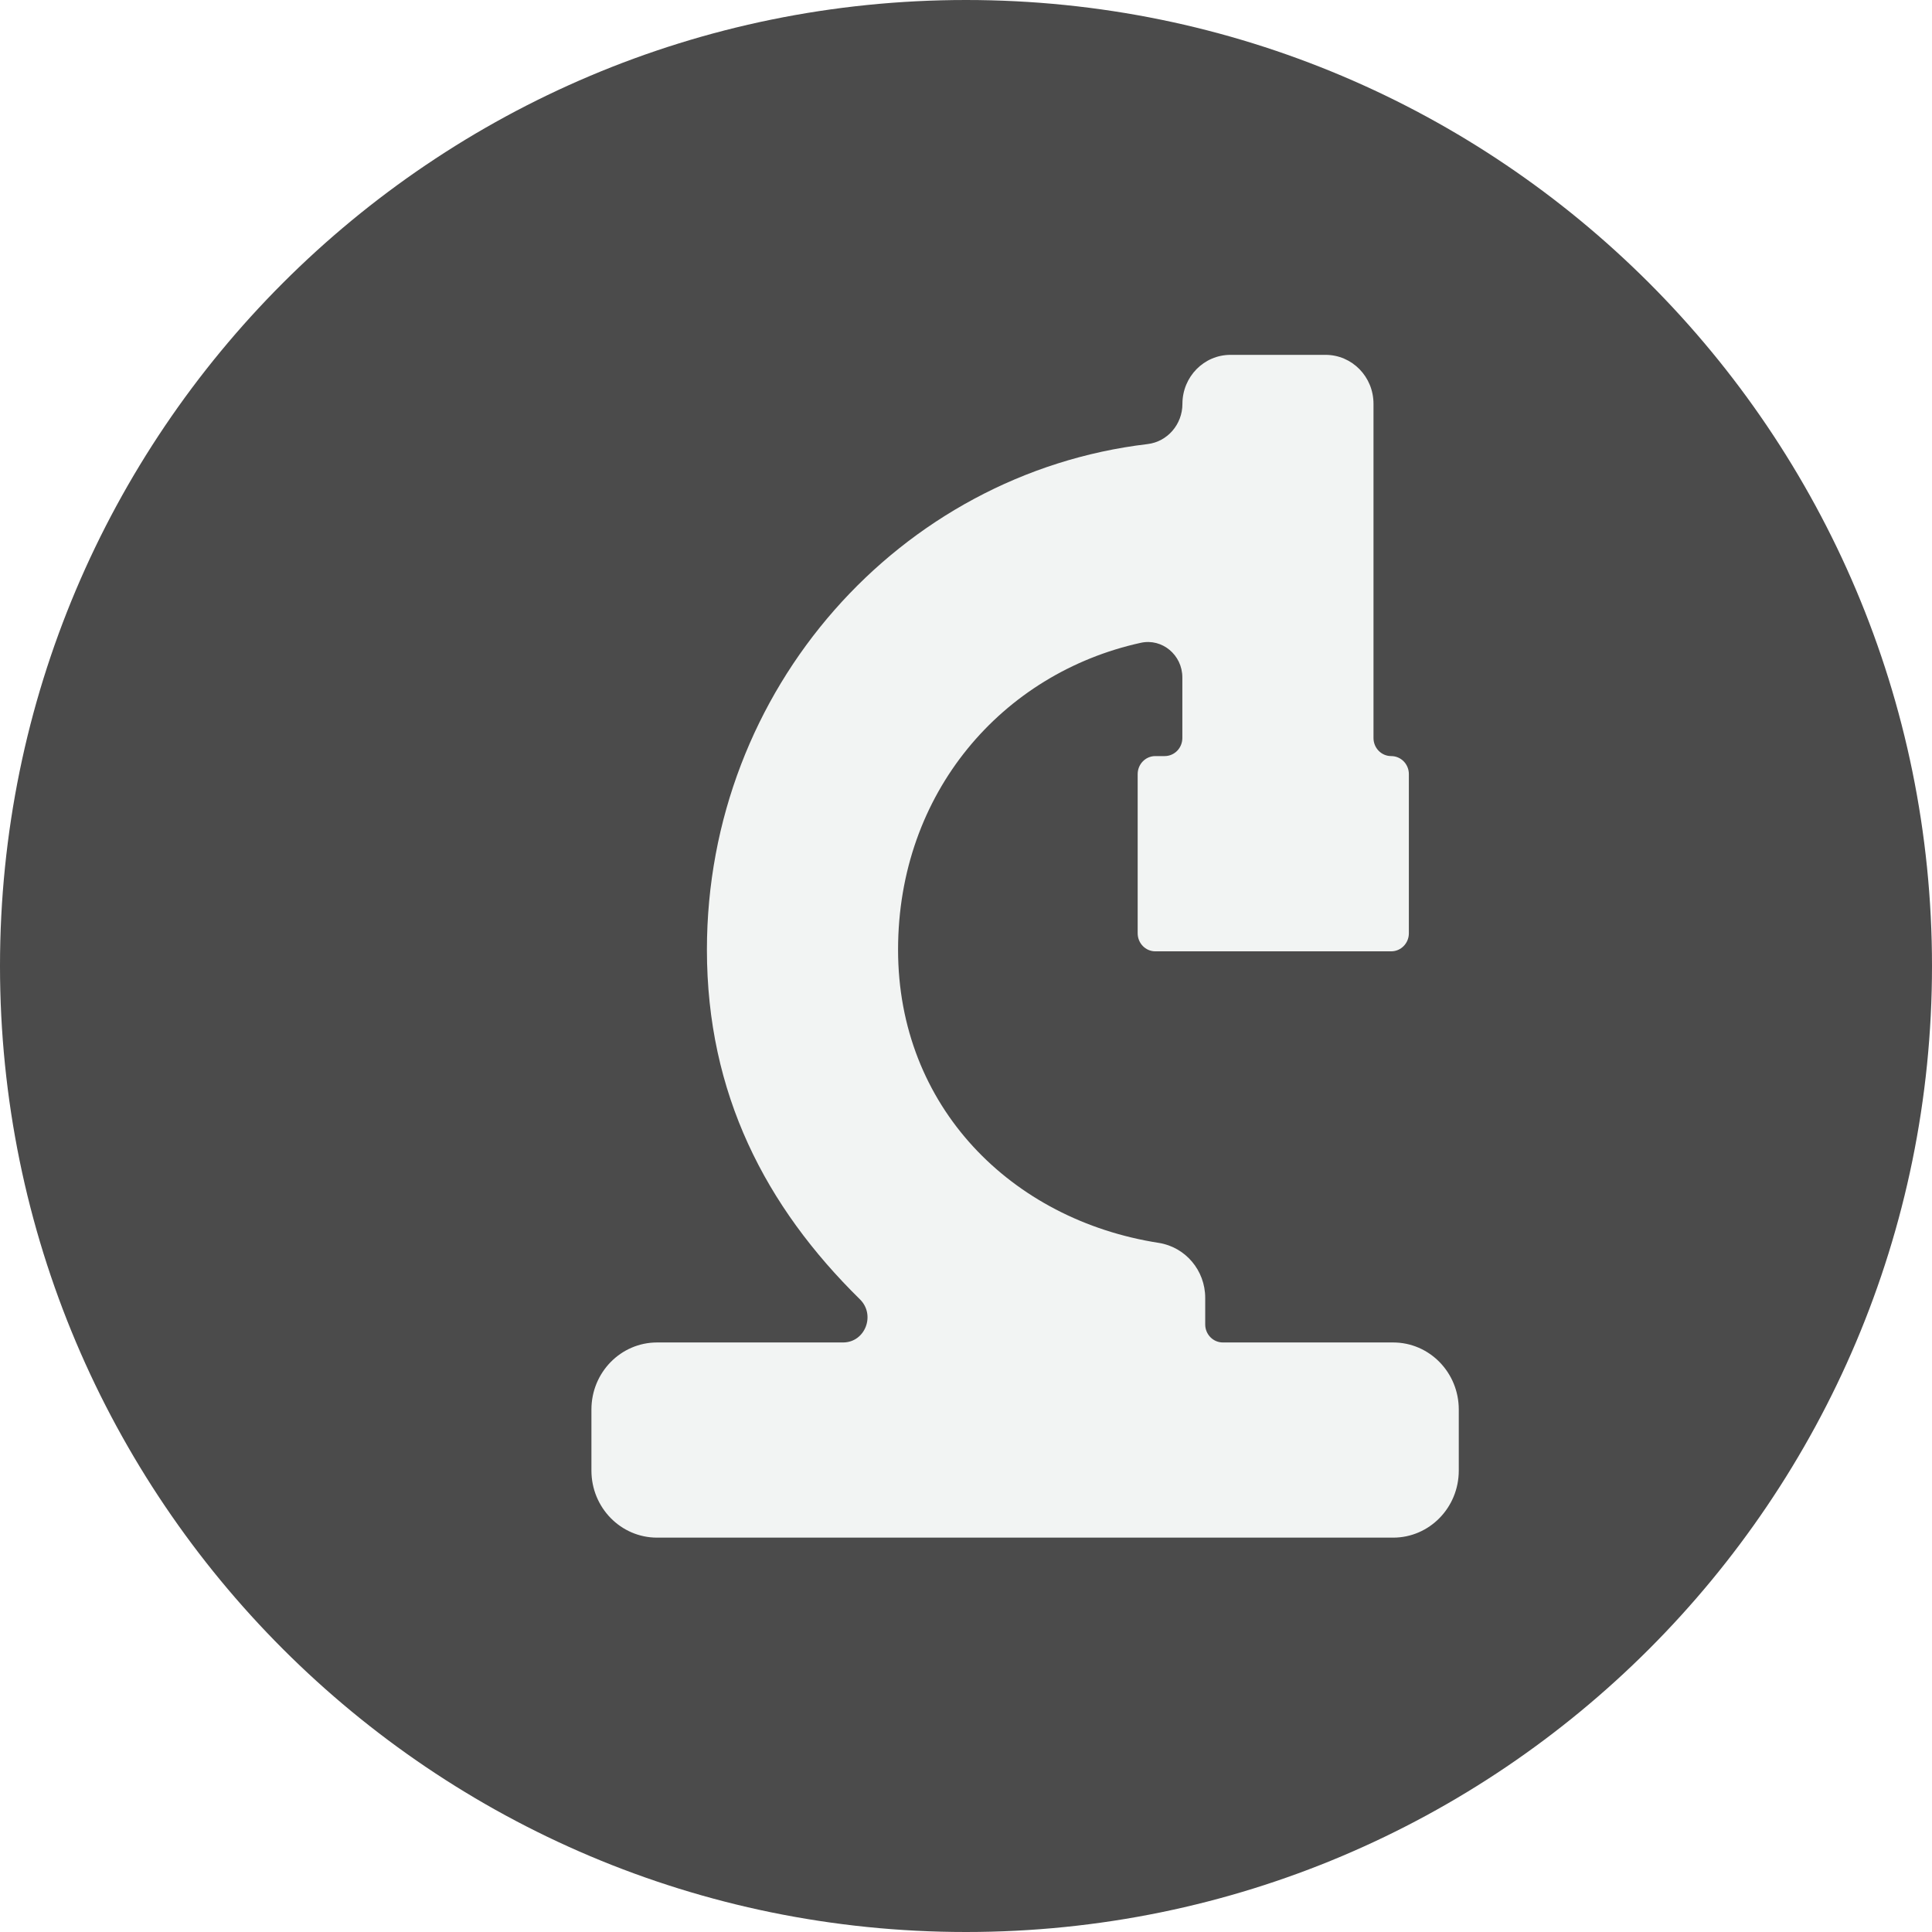
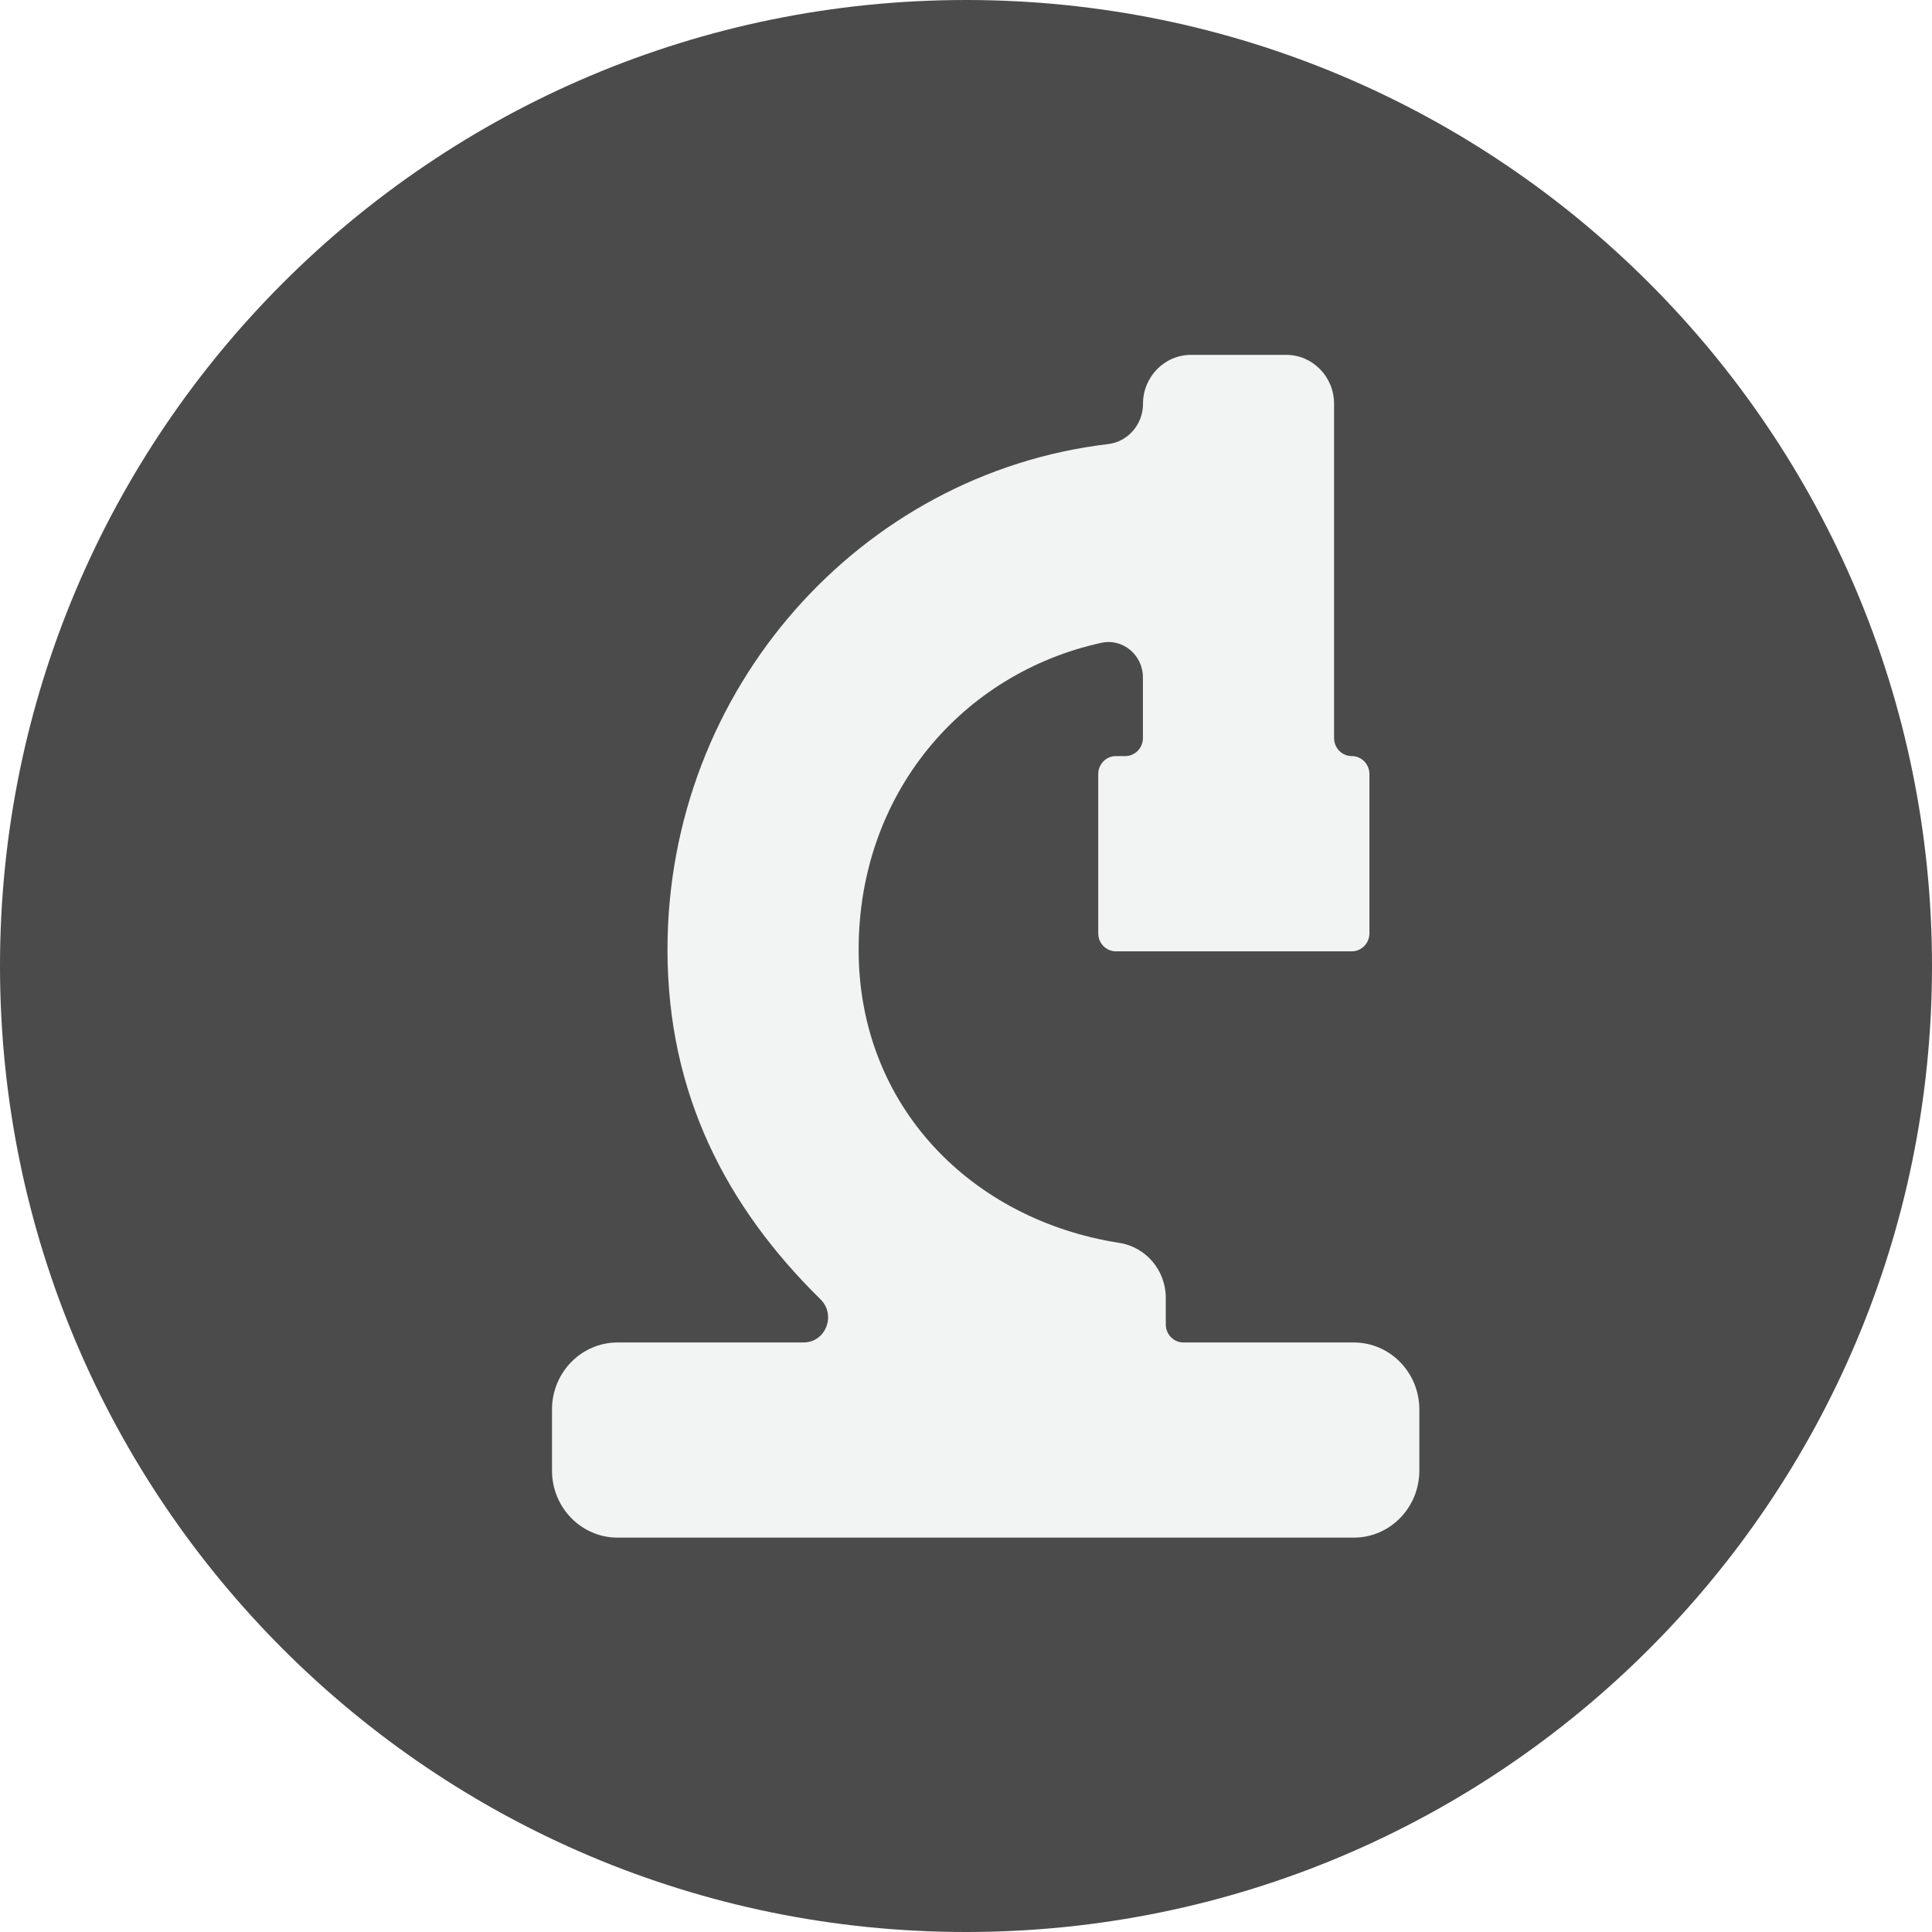
<svg xmlns="http://www.w3.org/2000/svg" width="49" height="49" viewBox="0 0 49 49" fill="none">
  <rect width="49" height="49" rx="24.5" fill="#4B4B4B" />
-   <g transform="translate(-6, 0)">
+   <g transform="translate(-7, 0)">
    <path d="M36.567 33.59V32.917C36.567 32.218 36.064 31.628 35.387 31.522C31.65 30.94 28.777 28.066 28.777 24.087C28.777 20.108 31.419 17.074 34.933 16.303C35.475 16.183 35.987 16.612 35.987 17.18V18.718C35.987 18.971 35.787 19.176 35.539 19.176H35.302C35.054 19.176 34.854 19.38 34.854 19.634V23.67C34.854 23.923 35.054 24.128 35.302 24.128H41.283C41.532 24.128 41.732 23.923 41.732 23.67V19.634C41.732 19.38 41.532 19.176 41.283 19.176C41.035 19.176 40.835 18.971 40.835 18.718V10.244C40.837 9.556 40.292 9 39.619 9H37.208C36.534 9 35.989 9.556 35.989 10.244C35.989 10.763 35.608 11.204 35.104 11.263C28.821 12.008 23.929 17.475 23.929 24.088C23.929 27.737 25.419 30.604 27.809 32.953C28.213 33.35 27.943 34.048 27.381 34.048H22.665C21.745 34.048 21 34.809 21 35.748V37.297C21 38.237 21.745 38.998 22.665 38.998H41.334C42.253 38.998 42.998 38.237 42.998 37.297V35.748C42.998 34.809 42.253 34.048 41.334 34.048H37.015C36.767 34.048 36.567 33.843 36.567 33.59Z" fill="#F2F4F3" />
  </g>
</svg>
